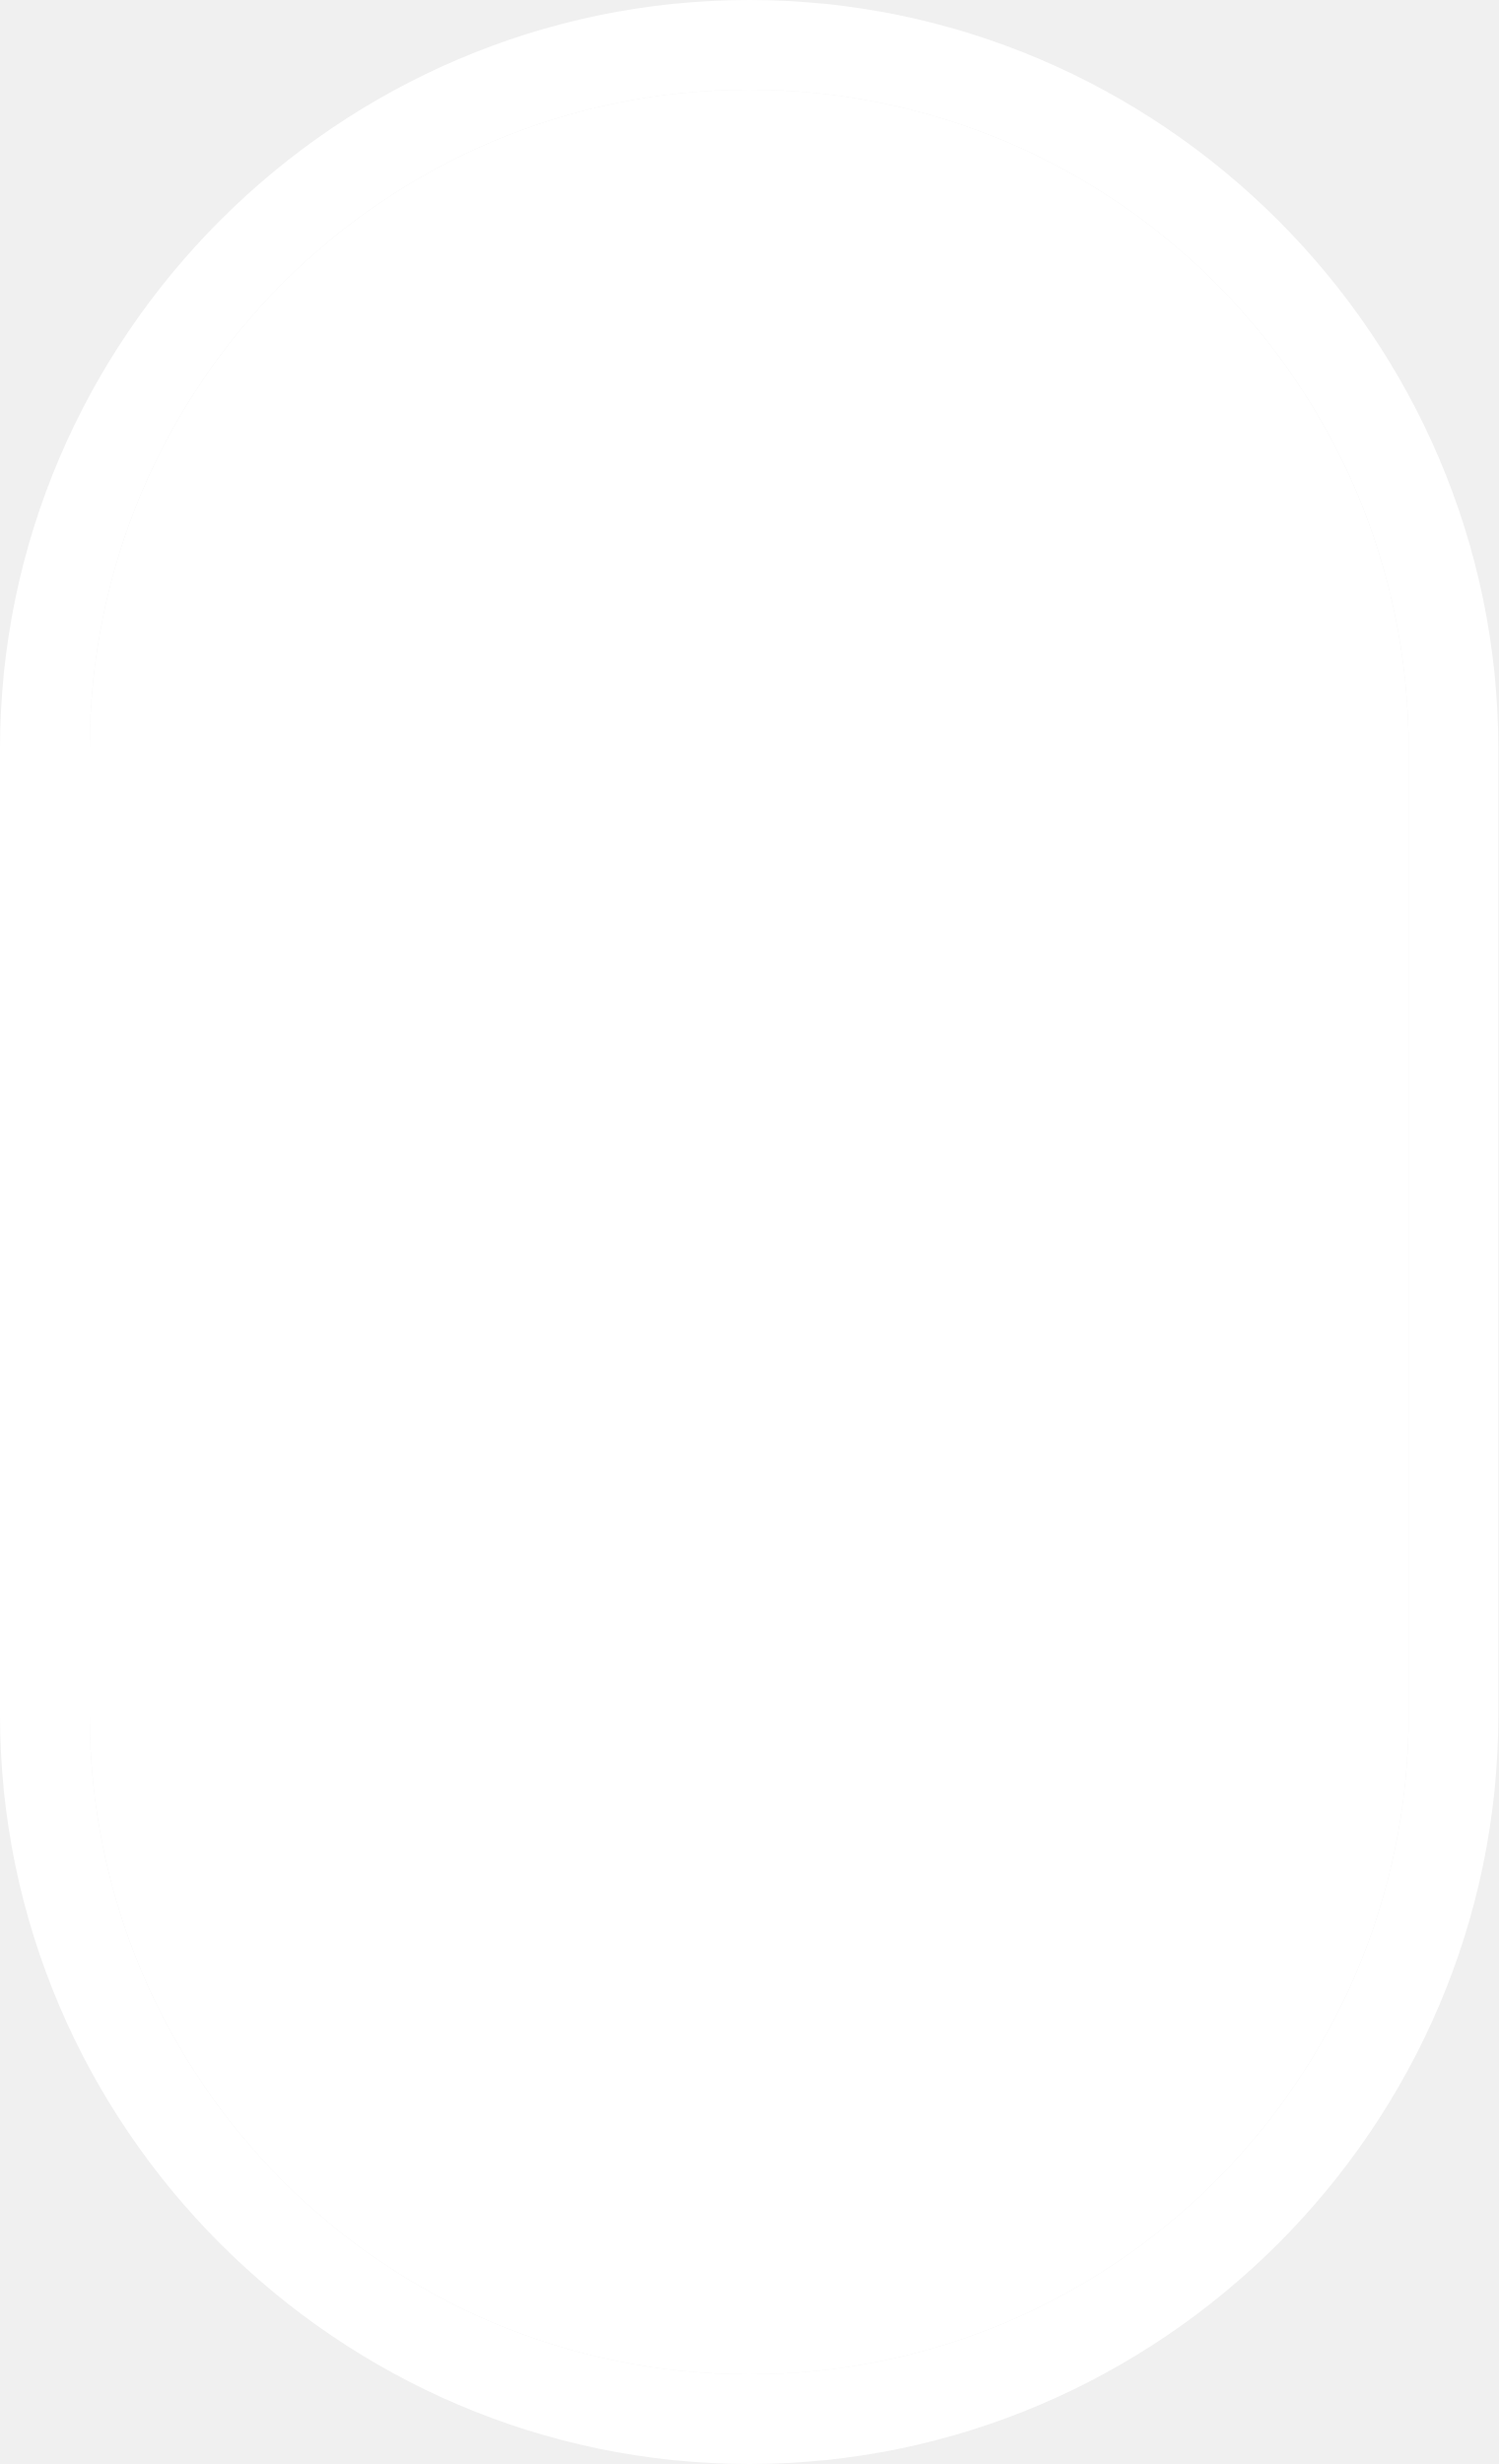
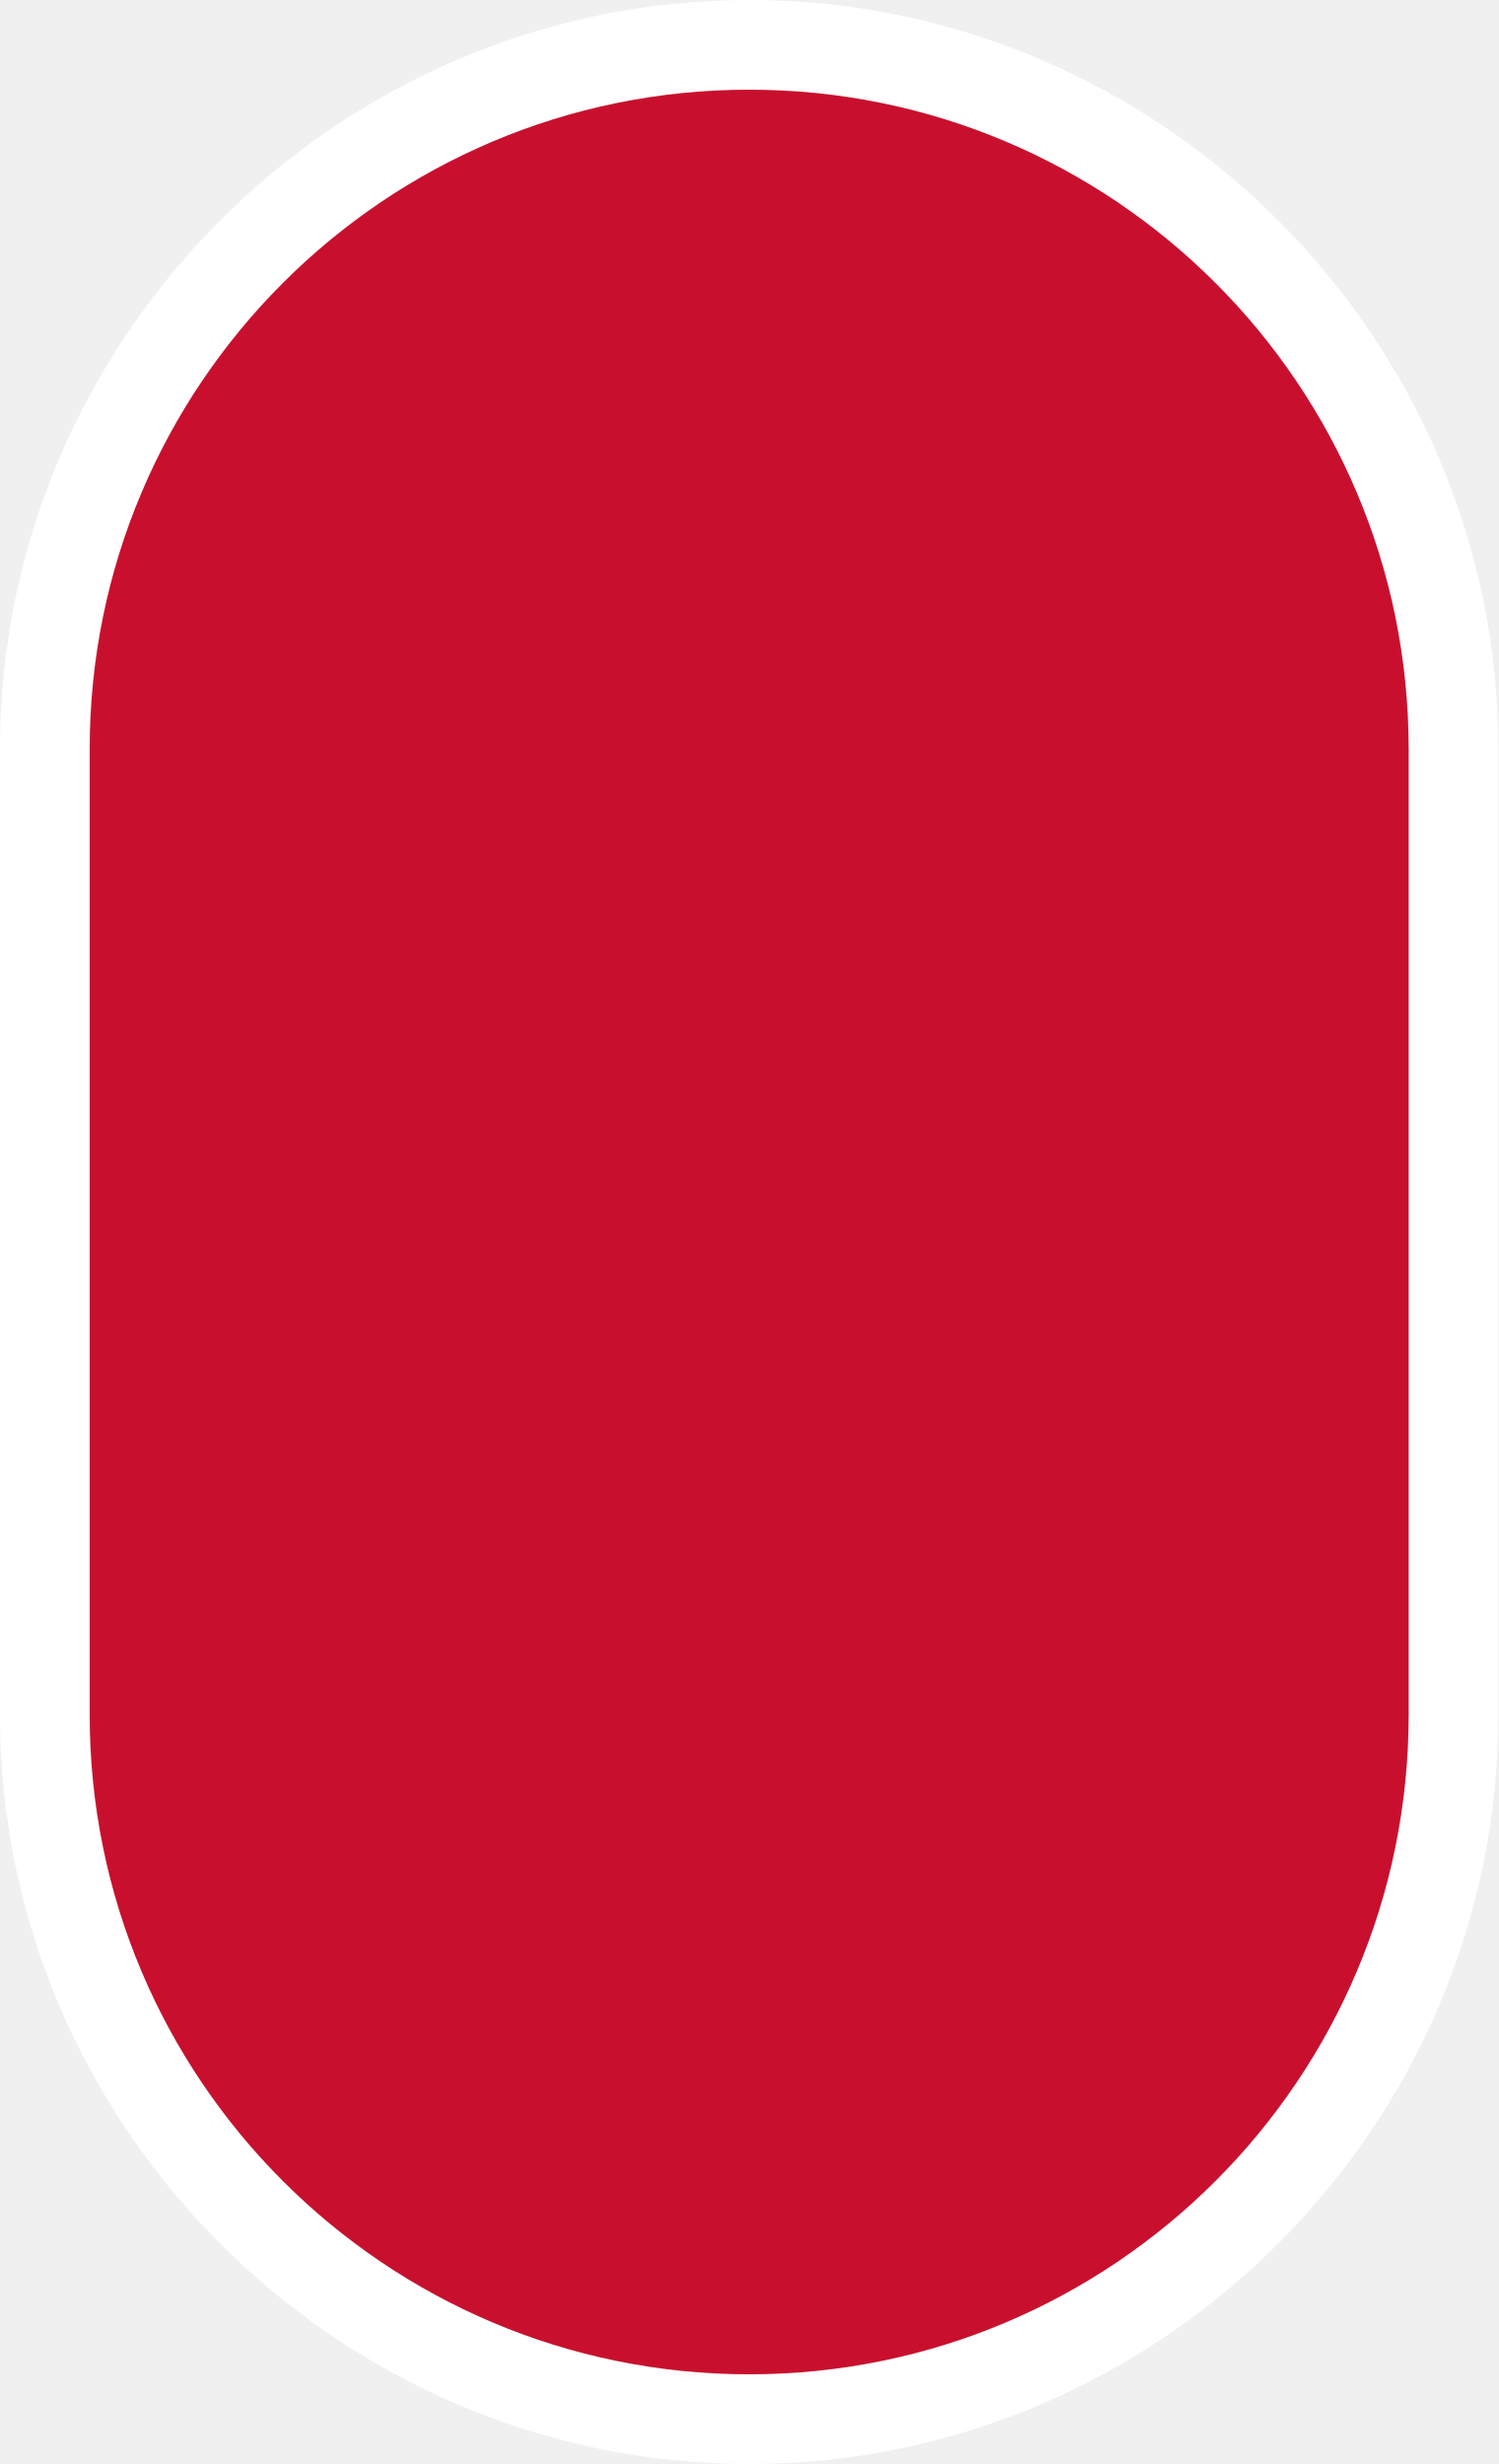
<svg xmlns="http://www.w3.org/2000/svg" version="1.1" id="Layer_1" x="0px" y="0px" width="28.4px" height="46.7px" viewBox="0 0 28.4 46.7" style="enable-background:new 0 0 28.4 46.7;" xml:space="preserve">
  <style type="text/css">
	.st0{fill:#FFFFFF;}
+ 	.st1{fill:#C8102E;}
</style>
  <g>
-     <path class="st0" d="M14.2,1.7c6.9,0,12.5,5.6,12.5,12.5v18.3c0,6.9-5.6,12.5-12.5,12.5S1.7,39.4,1.7,32.5V14.2   C1.7,7.3,7.3,1.7,14.2,1.7 M14.2,0C6.4,0,0,6.4,0,14.2v18.3c0,7.8,6.4,14.2,14.2,14.2s14.2-6.4,14.2-14.2V14.2   C28.4,6.4,22,0,14.2,0L14.2,0z" />
-     <path class="st0" d="M14.2,1.7C7.3,1.7,1.7,7.3,1.7,14.2v18.3C1.7,39.4,7.3,45,14.2,45s12.5-5.6,12.5-12.5V14.2   C26.7,7.3,21.1,1.7,14.2,1.7z" />
+     <path class="st0" d="M14.2,1.7c6.9,0,12.5,5.6,12.5,12.5l0,0v18.3c0,6.9-5.6,12.5-12.5,12.5S1.7,39.4,1.7,32.5V14.2   C1.7,7.3,7.3,1.7,14.2,1.7 M14.2,0C6.4,0,0,6.4,0,14.2v18.3c0,7.8,6.4,14.2,14.2,14.2s14.2-6.4,14.2-14.2l0,0V14.2   C28.4,6.4,22,0,14.2,0z" />
+     <path class="st1" d="M14.2,1.7C7.3,1.7,1.7,7.3,1.7,14.2v18.3C1.7,39.4,7.3,45,14.2,45s12.5-5.6,12.5-12.5V14.2   C26.7,7.3,21.1,1.7,14.2,1.7L14.2,1.7z" />
  </g>
</svg>
